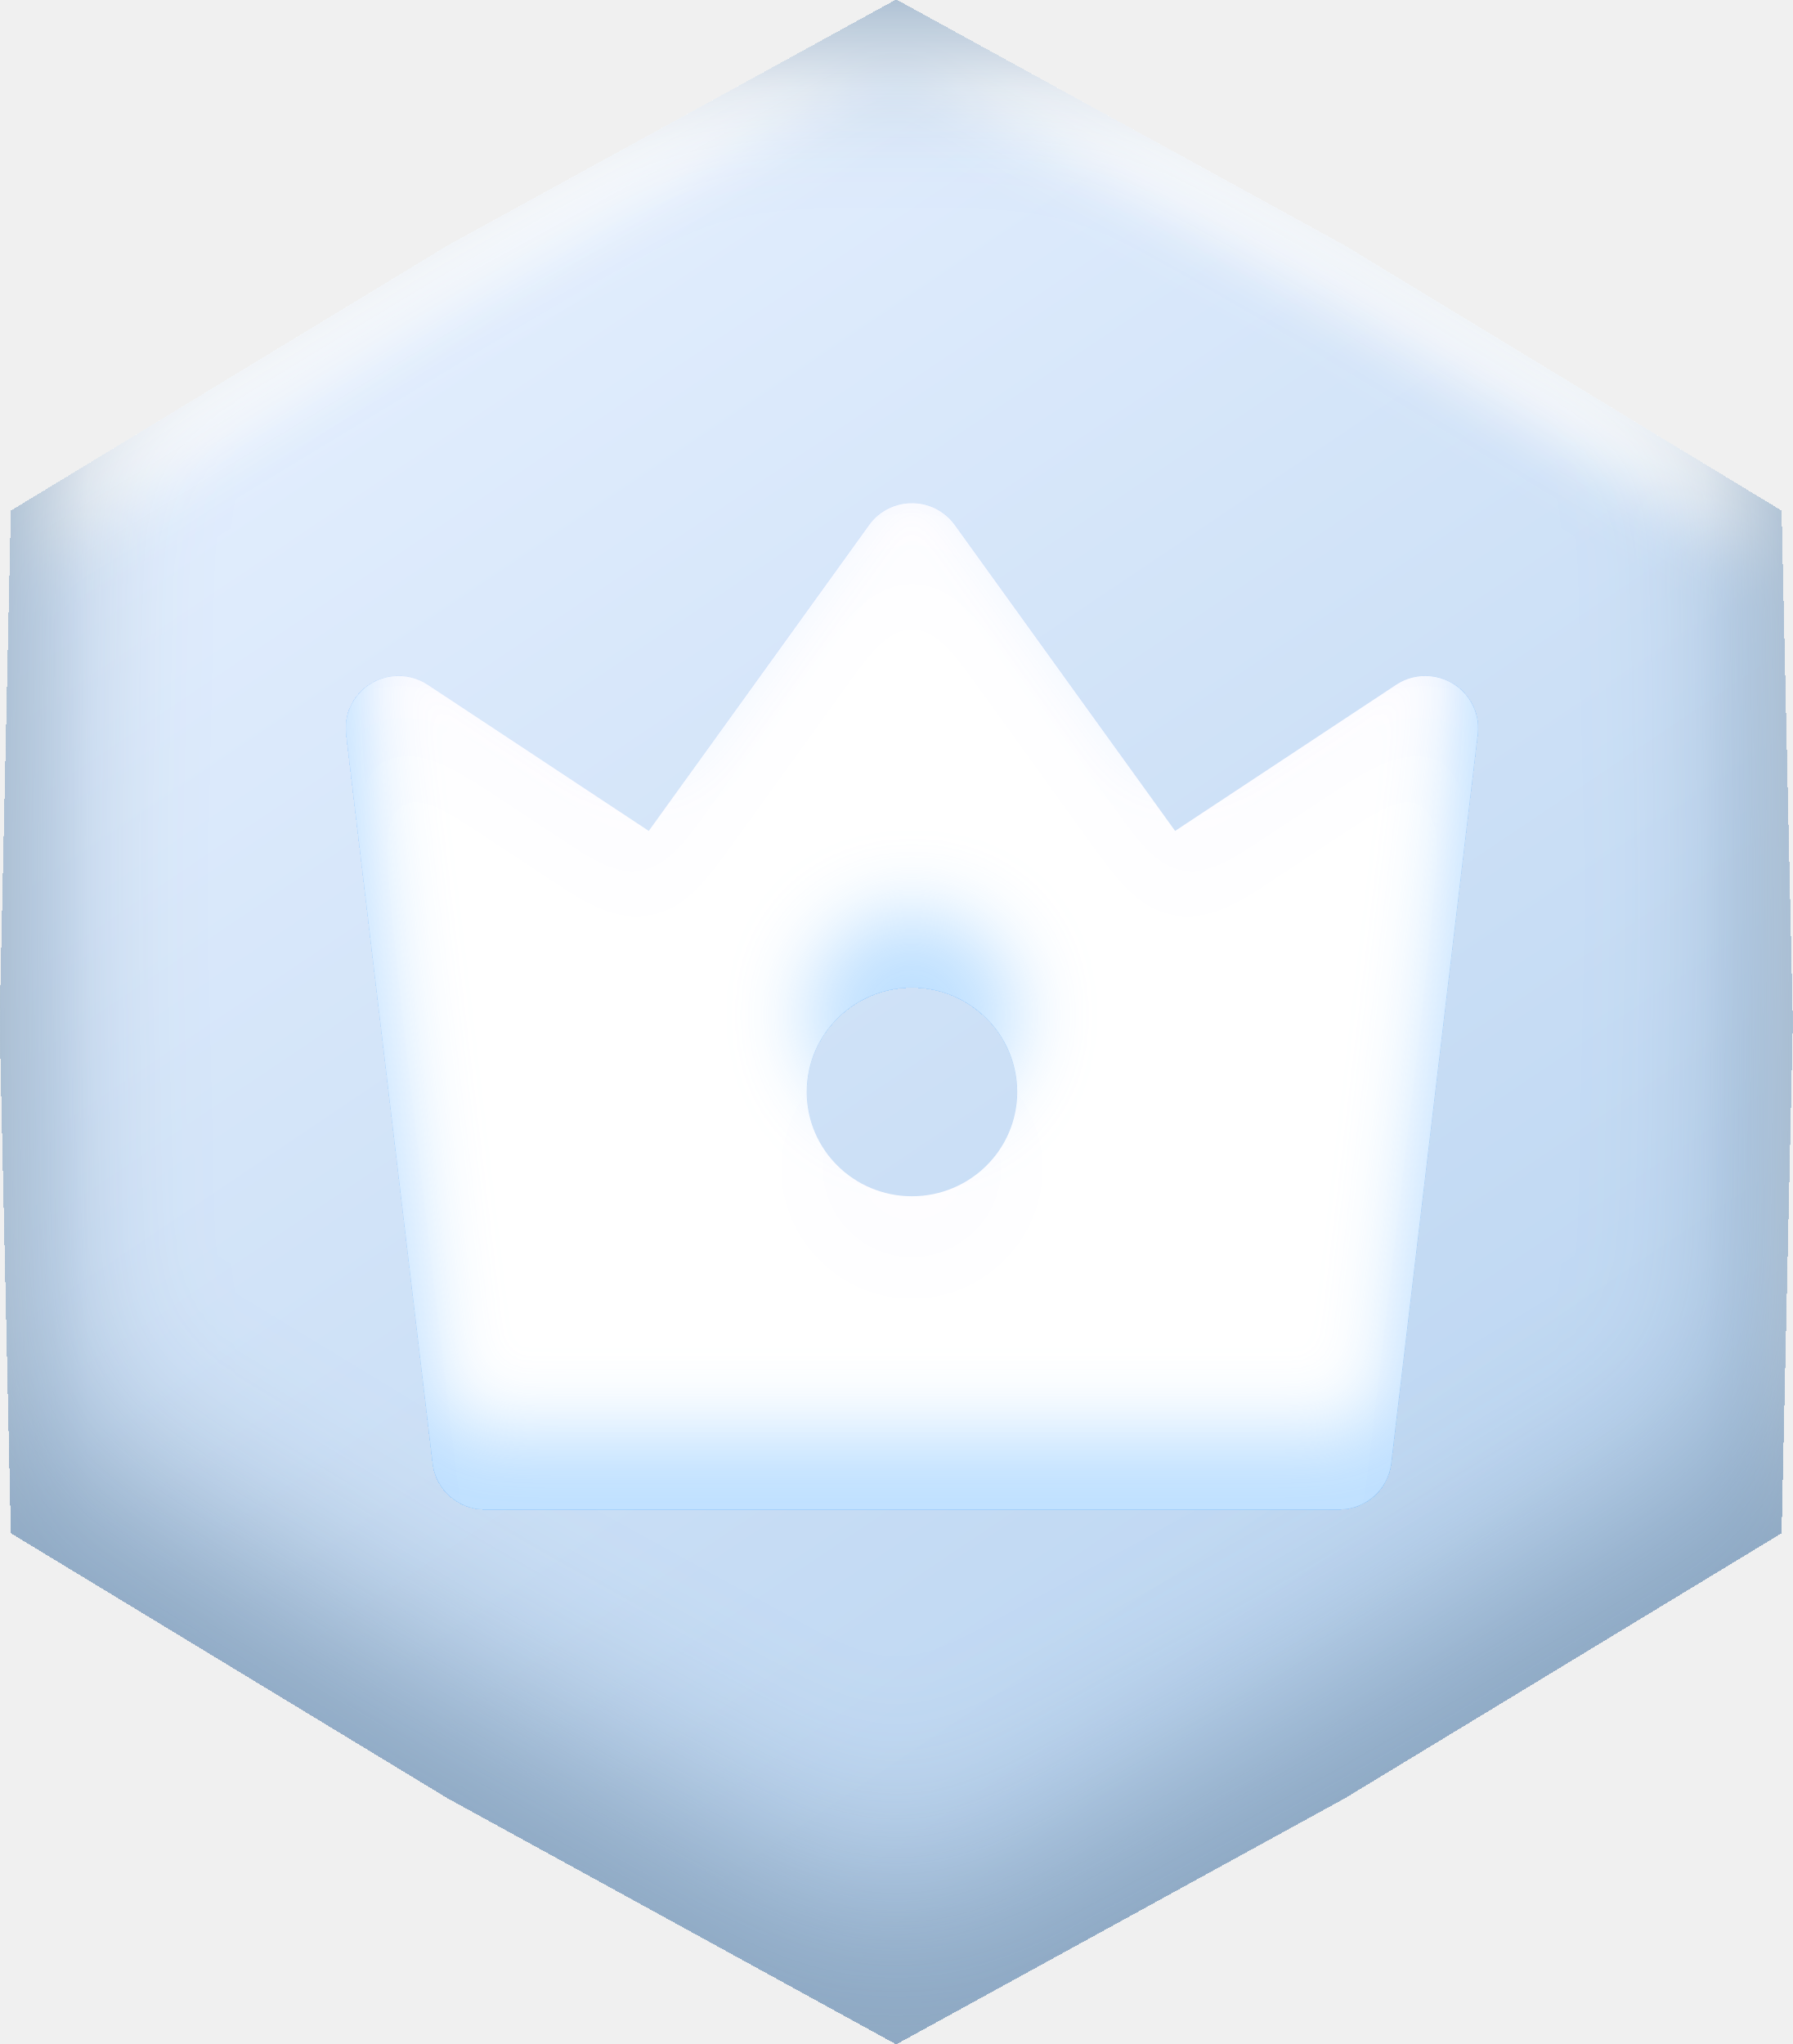
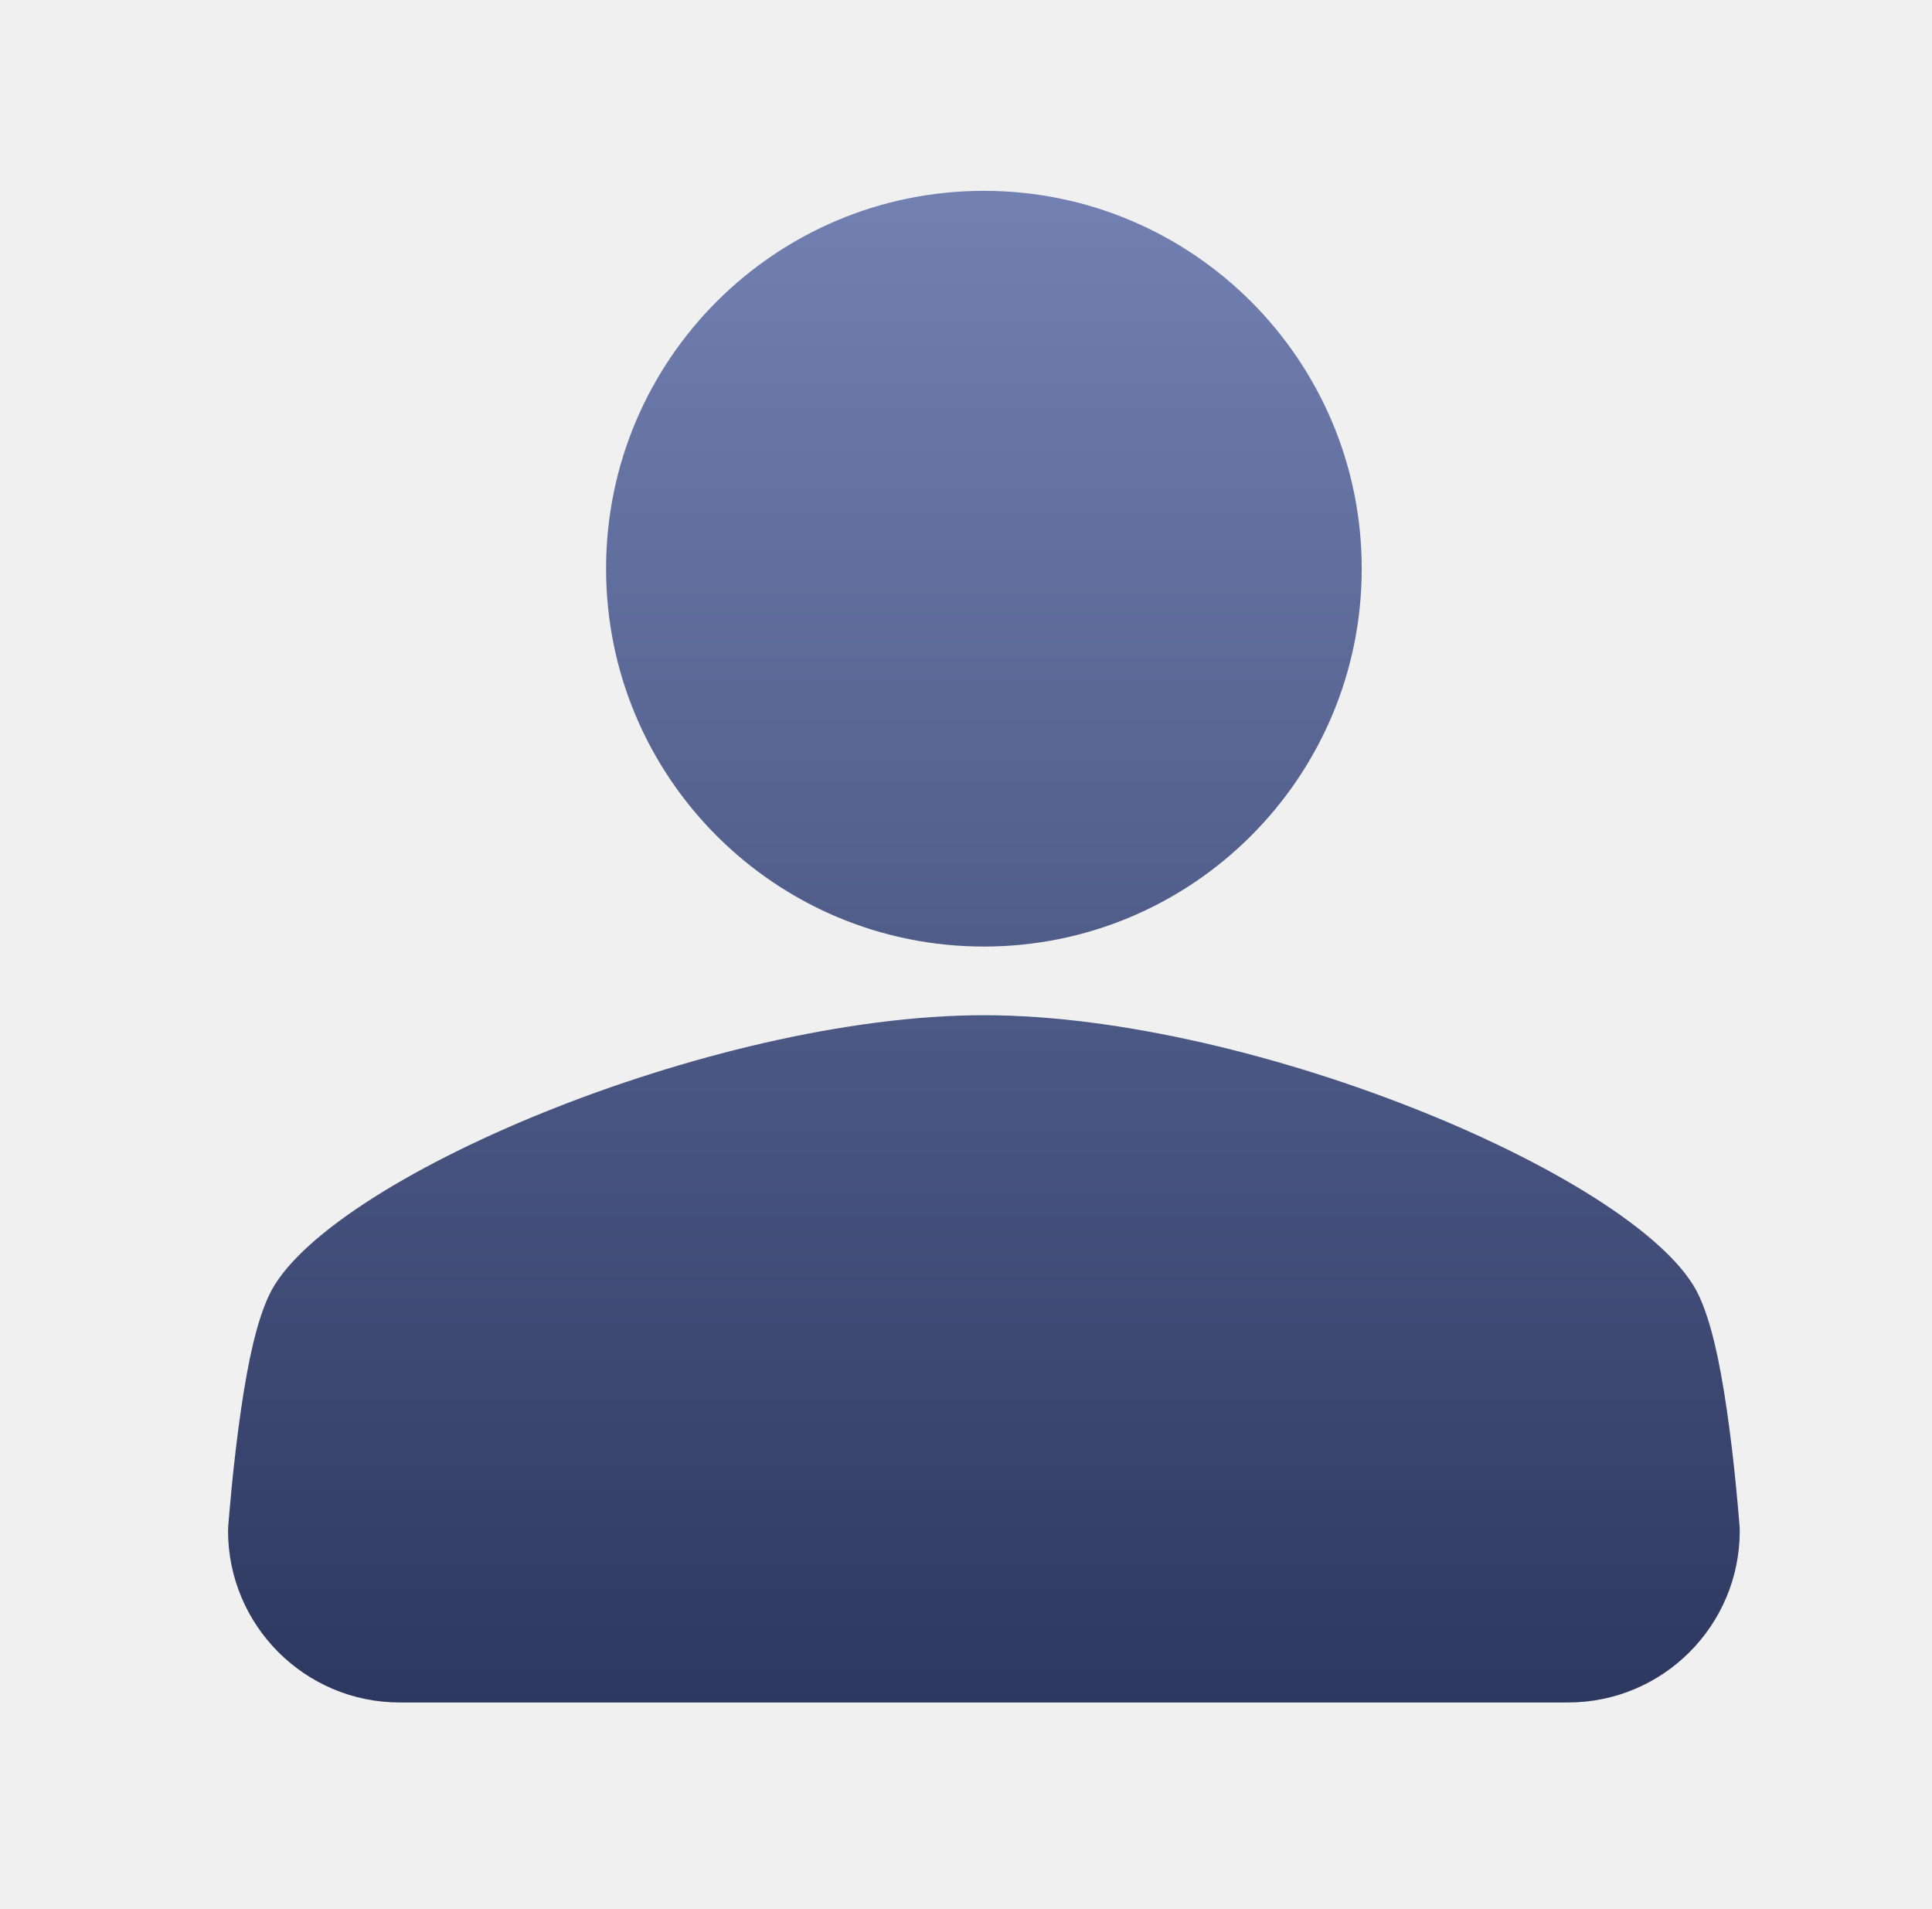
- <svg xmlns="http://www.w3.org/2000/svg" width="57" height="65" viewBox="0 0 57 65" fill="none">
-   <g filter="url(#filter0_ii_178_143)">
-     <path d="M28.5 0L42.75 7.815L56.643 16.249L57 32.497L56.643 48.746L42.75 57.179L28.5 64.994L14.25 57.179L0.357 48.746L0 32.497L0.357 16.249L14.25 7.815L28.5 0Z" fill="url(#paint0_linear_178_143)" />
-   </g>
-   <g filter="url(#filter1_ii_178_143)">
-     <path d="M13.602 21.776L20.631 26.423L27.638 16.695C28.175 15.949 29.221 15.777 29.973 16.309C30.123 16.416 30.255 16.546 30.362 16.695L37.369 26.423L44.398 21.776C45.167 21.268 46.206 21.474 46.719 22.237C46.939 22.564 47.035 22.96 46.989 23.351L44.238 46.534C44.139 47.37 43.425 48 42.576 48H15.424C14.576 48 13.861 47.37 13.762 46.534L11.012 23.351C10.904 22.441 11.56 21.616 12.478 21.509C12.873 21.463 13.272 21.558 13.602 21.776ZM29 38.041C30.849 38.041 32.348 36.555 32.348 34.722C32.348 32.889 30.849 31.402 29 31.402C27.151 31.402 25.653 32.889 25.653 34.722C25.653 36.555 27.151 38.041 29 38.041Z" fill="white" />
-   </g>
+ <svg xmlns="http://www.w3.org/2000/svg" width="81" height="80" viewBox="0 0 81 80" fill="none">
+   <path d="M41.25 39.681C32.506 39.681 25.41 32.593 25.41 23.84C25.41 15.087 32.506 8 41.25 8C49.994 8 57.091 15.097 57.091 23.84C57.091 32.584 49.994 39.681 41.25 39.681ZM71.229 54.317C71.736 55.412 72.089 56.996 72.397 59.096C72.551 60.164 72.687 61.296 72.795 62.437C72.831 62.835 72.868 63.197 72.895 63.532C72.913 63.731 72.922 63.876 72.931 63.966L72.94 64.174C72.94 68.148 69.718 71.37 65.744 71.37H16.757C12.783 71.37 9.561 68.139 9.561 64.174L9.57 63.966C9.579 63.885 9.588 63.74 9.606 63.532C9.633 63.197 9.669 62.835 9.705 62.437C9.814 61.305 9.95 60.164 10.104 59.096C10.411 56.996 10.764 55.412 11.271 54.317C13.489 49.511 29.782 42.559 41.25 42.559C52.719 42.559 69.012 49.511 71.229 54.317Z" fill="url(#paint0_linear_136_5546)" />
  <defs>
-     <filter id="filter0_ii_178_143" x="0" y="-4" width="57" height="70.994" filterUnits="userSpaceOnUse" color-interpolation-filters="sRGB">
-       <feFlood flood-opacity="0" result="BackgroundImageFix" />
-       <feBlend mode="normal" in="SourceGraphic" in2="BackgroundImageFix" result="shape" />
-       <feColorMatrix in="SourceAlpha" type="matrix" values="0 0 0 0 0 0 0 0 0 0 0 0 0 0 0 0 0 0 127 0" result="hardAlpha" />
-       <feOffset dy="2" />
-       <feGaussianBlur stdDeviation="1" />
-       <feComposite in2="hardAlpha" operator="arithmetic" k2="-1" k3="1" />
-       <feColorMatrix type="matrix" values="0 0 0 0 1 0 0 0 0 1 0 0 0 0 1 0 0 0 1 0" />
-       <feBlend mode="normal" in2="shape" result="effect1_innerShadow_178_143" />
-       <feColorMatrix in="SourceAlpha" type="matrix" values="0 0 0 0 0 0 0 0 0 0 0 0 0 0 0 0 0 0 127 0" result="hardAlpha" />
-       <feOffset dy="-4" />
-       <feGaussianBlur stdDeviation="3" />
-       <feComposite in2="hardAlpha" operator="arithmetic" k2="-1" k3="1" />
-       <feColorMatrix type="matrix" values="0 0 0 0 0.545 0 0 0 0 0.651 0 0 0 0 0.757 0 0 0 1 0" />
-       <feBlend mode="normal" in2="effect1_innerShadow_178_143" result="effect2_innerShadow_178_143" />
-     </filter>
-     <filter id="filter1_ii_178_143" x="11" y="13.553" width="36" height="36.893" filterUnits="userSpaceOnUse" color-interpolation-filters="sRGB">
-       <feFlood flood-opacity="0" result="BackgroundImageFix" />
-       <feBlend mode="normal" in="SourceGraphic" in2="BackgroundImageFix" result="shape" />
-       <feColorMatrix in="SourceAlpha" type="matrix" values="0 0 0 0 0 0 0 0 0 0 0 0 0 0 0 0 0 0 127 0" result="hardAlpha" />
-       <feOffset dy="2.447" />
-       <feGaussianBlur stdDeviation="1.223" />
-       <feComposite in2="hardAlpha" operator="arithmetic" k2="-1" k3="1" />
-       <feColorMatrix type="matrix" values="0 0 0 0 0.222 0 0 0 0 0.096 0 0 0 0 1 0 0 0 0.01 0" />
-       <feBlend mode="normal" in2="shape" result="effect1_innerShadow_178_143" />
-       <feColorMatrix in="SourceAlpha" type="matrix" values="0 0 0 0 0 0 0 0 0 0 0 0 0 0 0 0 0 0 127 0" result="hardAlpha" />
-       <feOffset dy="-2.447" />
-       <feGaussianBlur stdDeviation="1.223" />
-       <feComposite in2="hardAlpha" operator="arithmetic" k2="-1" k3="1" />
-       <feColorMatrix type="matrix" values="0 0 0 0 0.467 0 0 0 0 0.744 0 0 0 0 1 0 0 0 0.47 0" />
-       <feBlend mode="normal" in2="effect1_innerShadow_178_143" result="effect2_innerShadow_178_143" />
-     </filter>
-     <linearGradient id="paint0_linear_178_143" x1="55" y1="61.37" x2="18.379" y2="6.961" gradientUnits="userSpaceOnUse">
-       <stop stop-color="#B3D0EE" />
-       <stop offset="1" stop-color="#E1EDFD" />
+     <linearGradient id="paint0_linear_136_5546" x1="41.25" y1="8" x2="41.25" y2="71.37" gradientUnits="userSpaceOnUse">
+       <stop stop-color="#7281B2" />
+       <stop offset="1" stop-color="#2D3860" />
    </linearGradient>
  </defs>
</svg>
